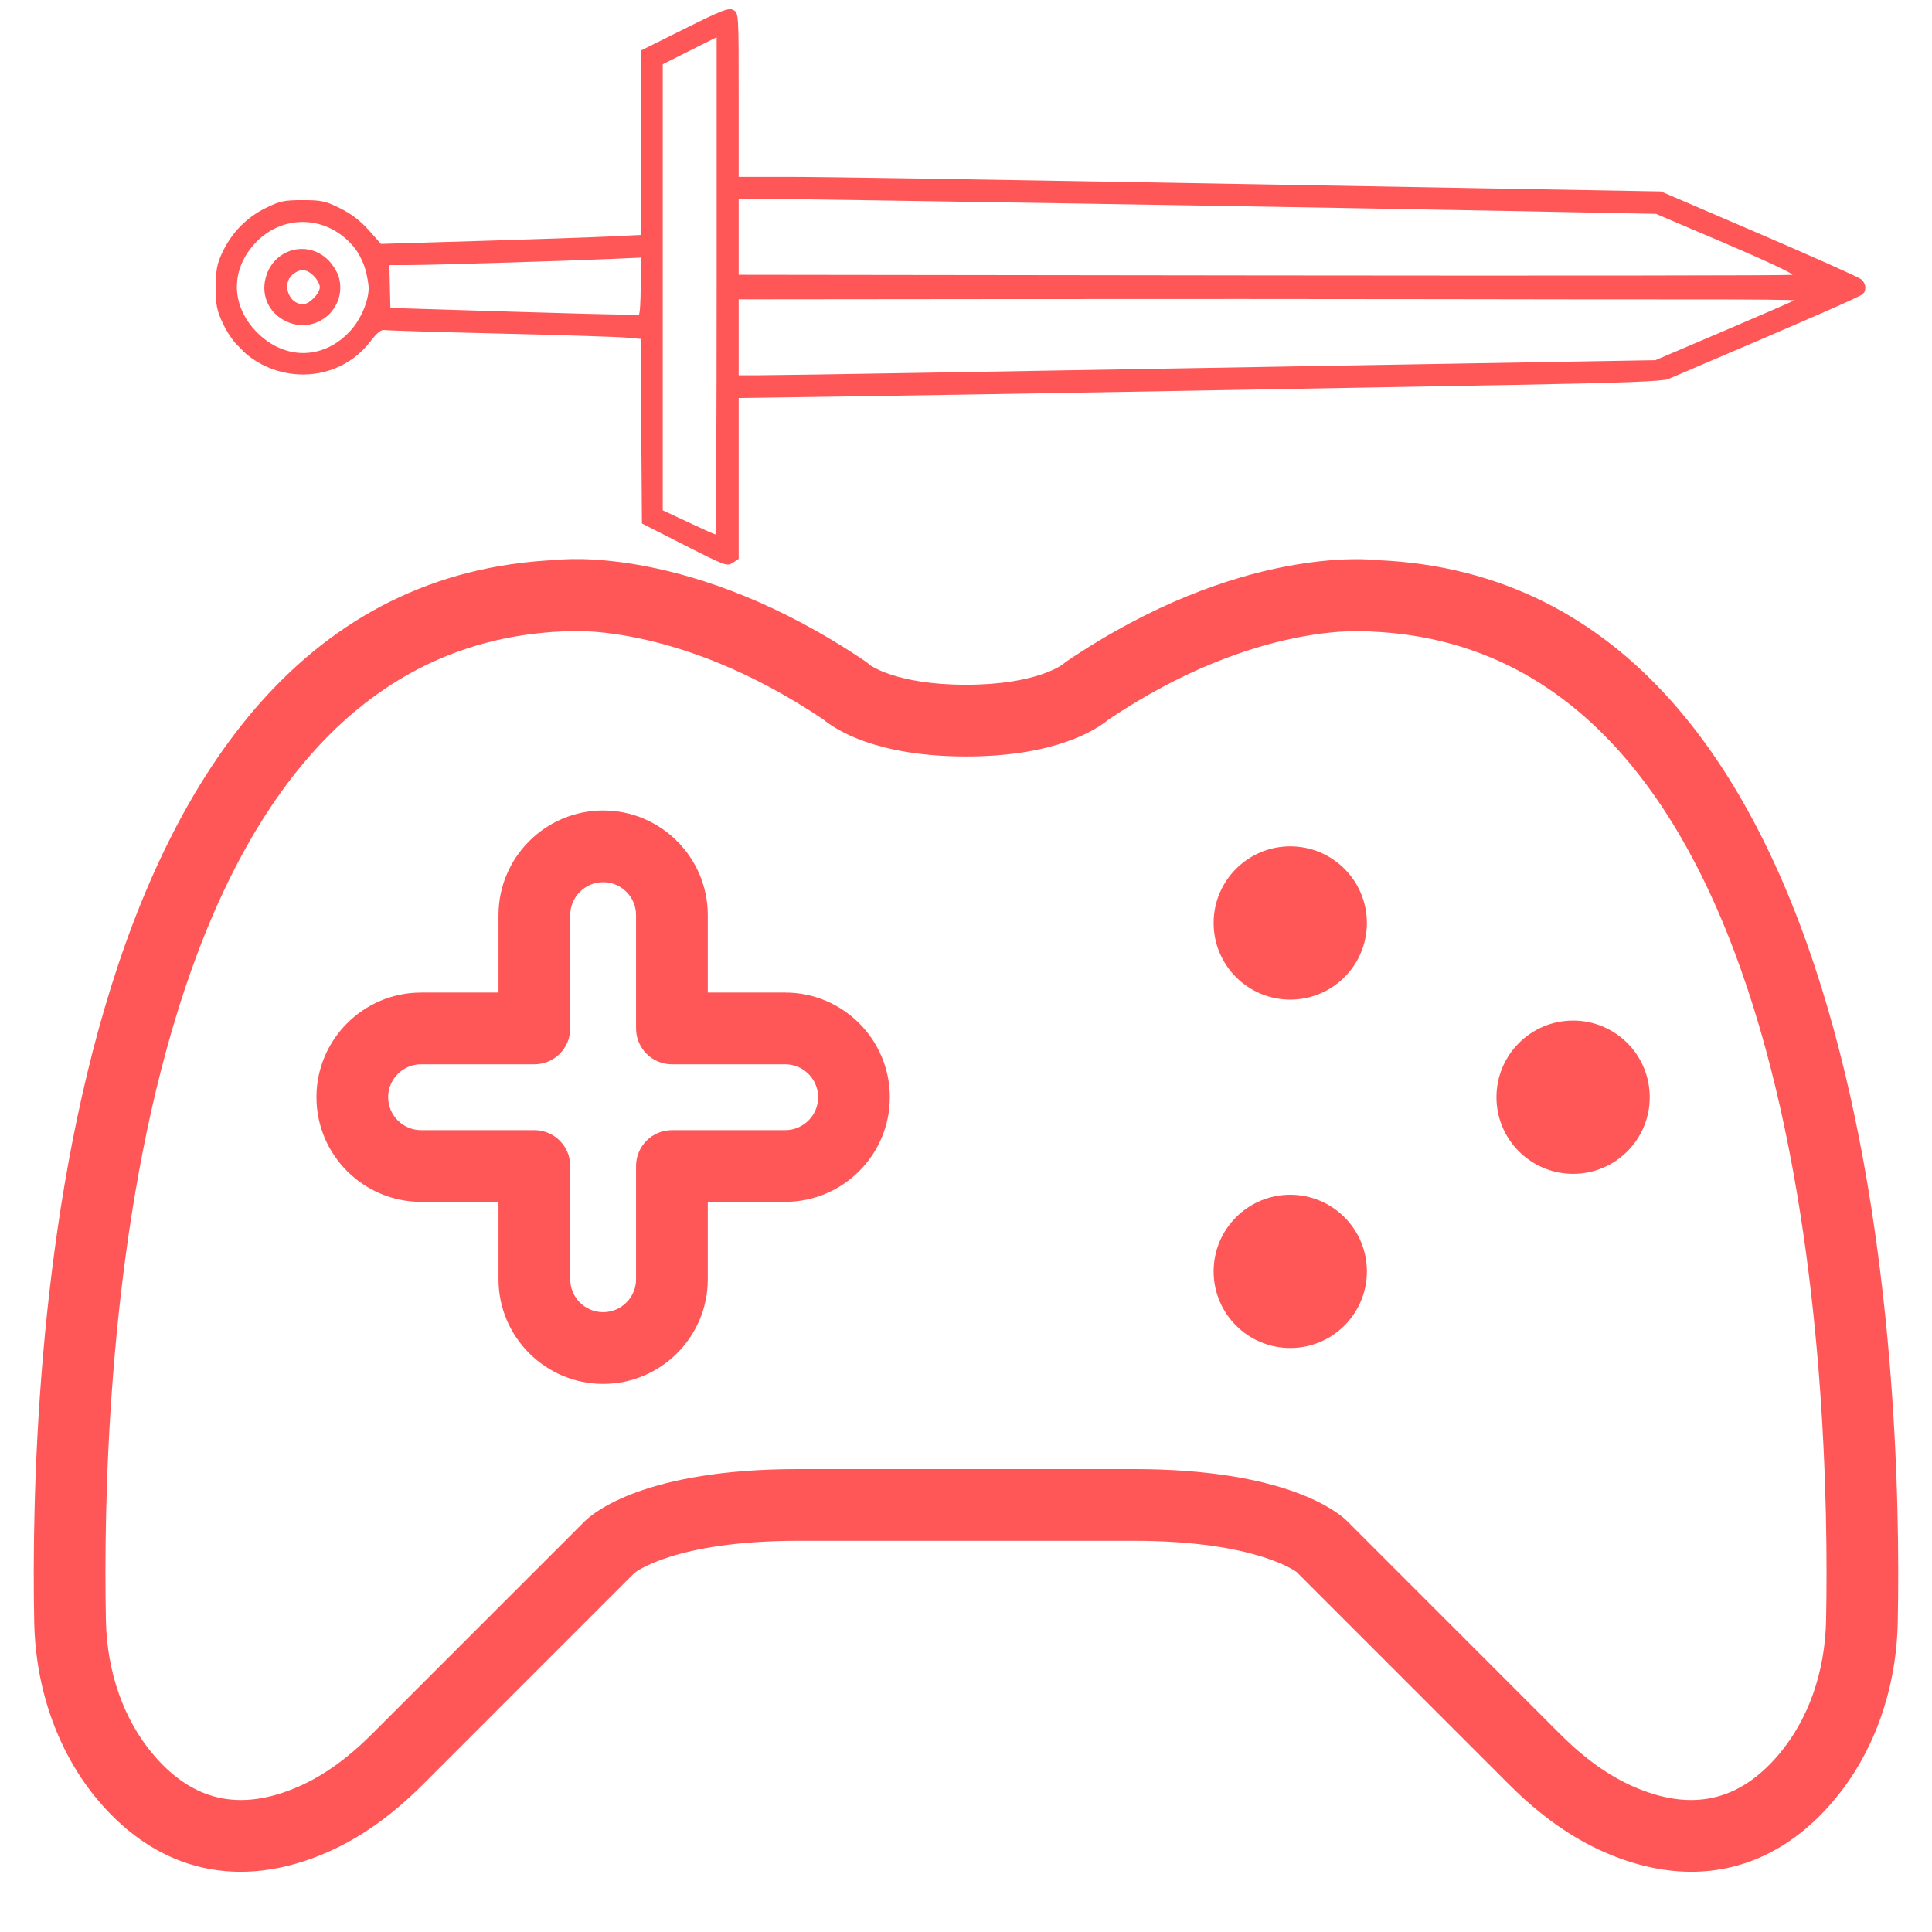
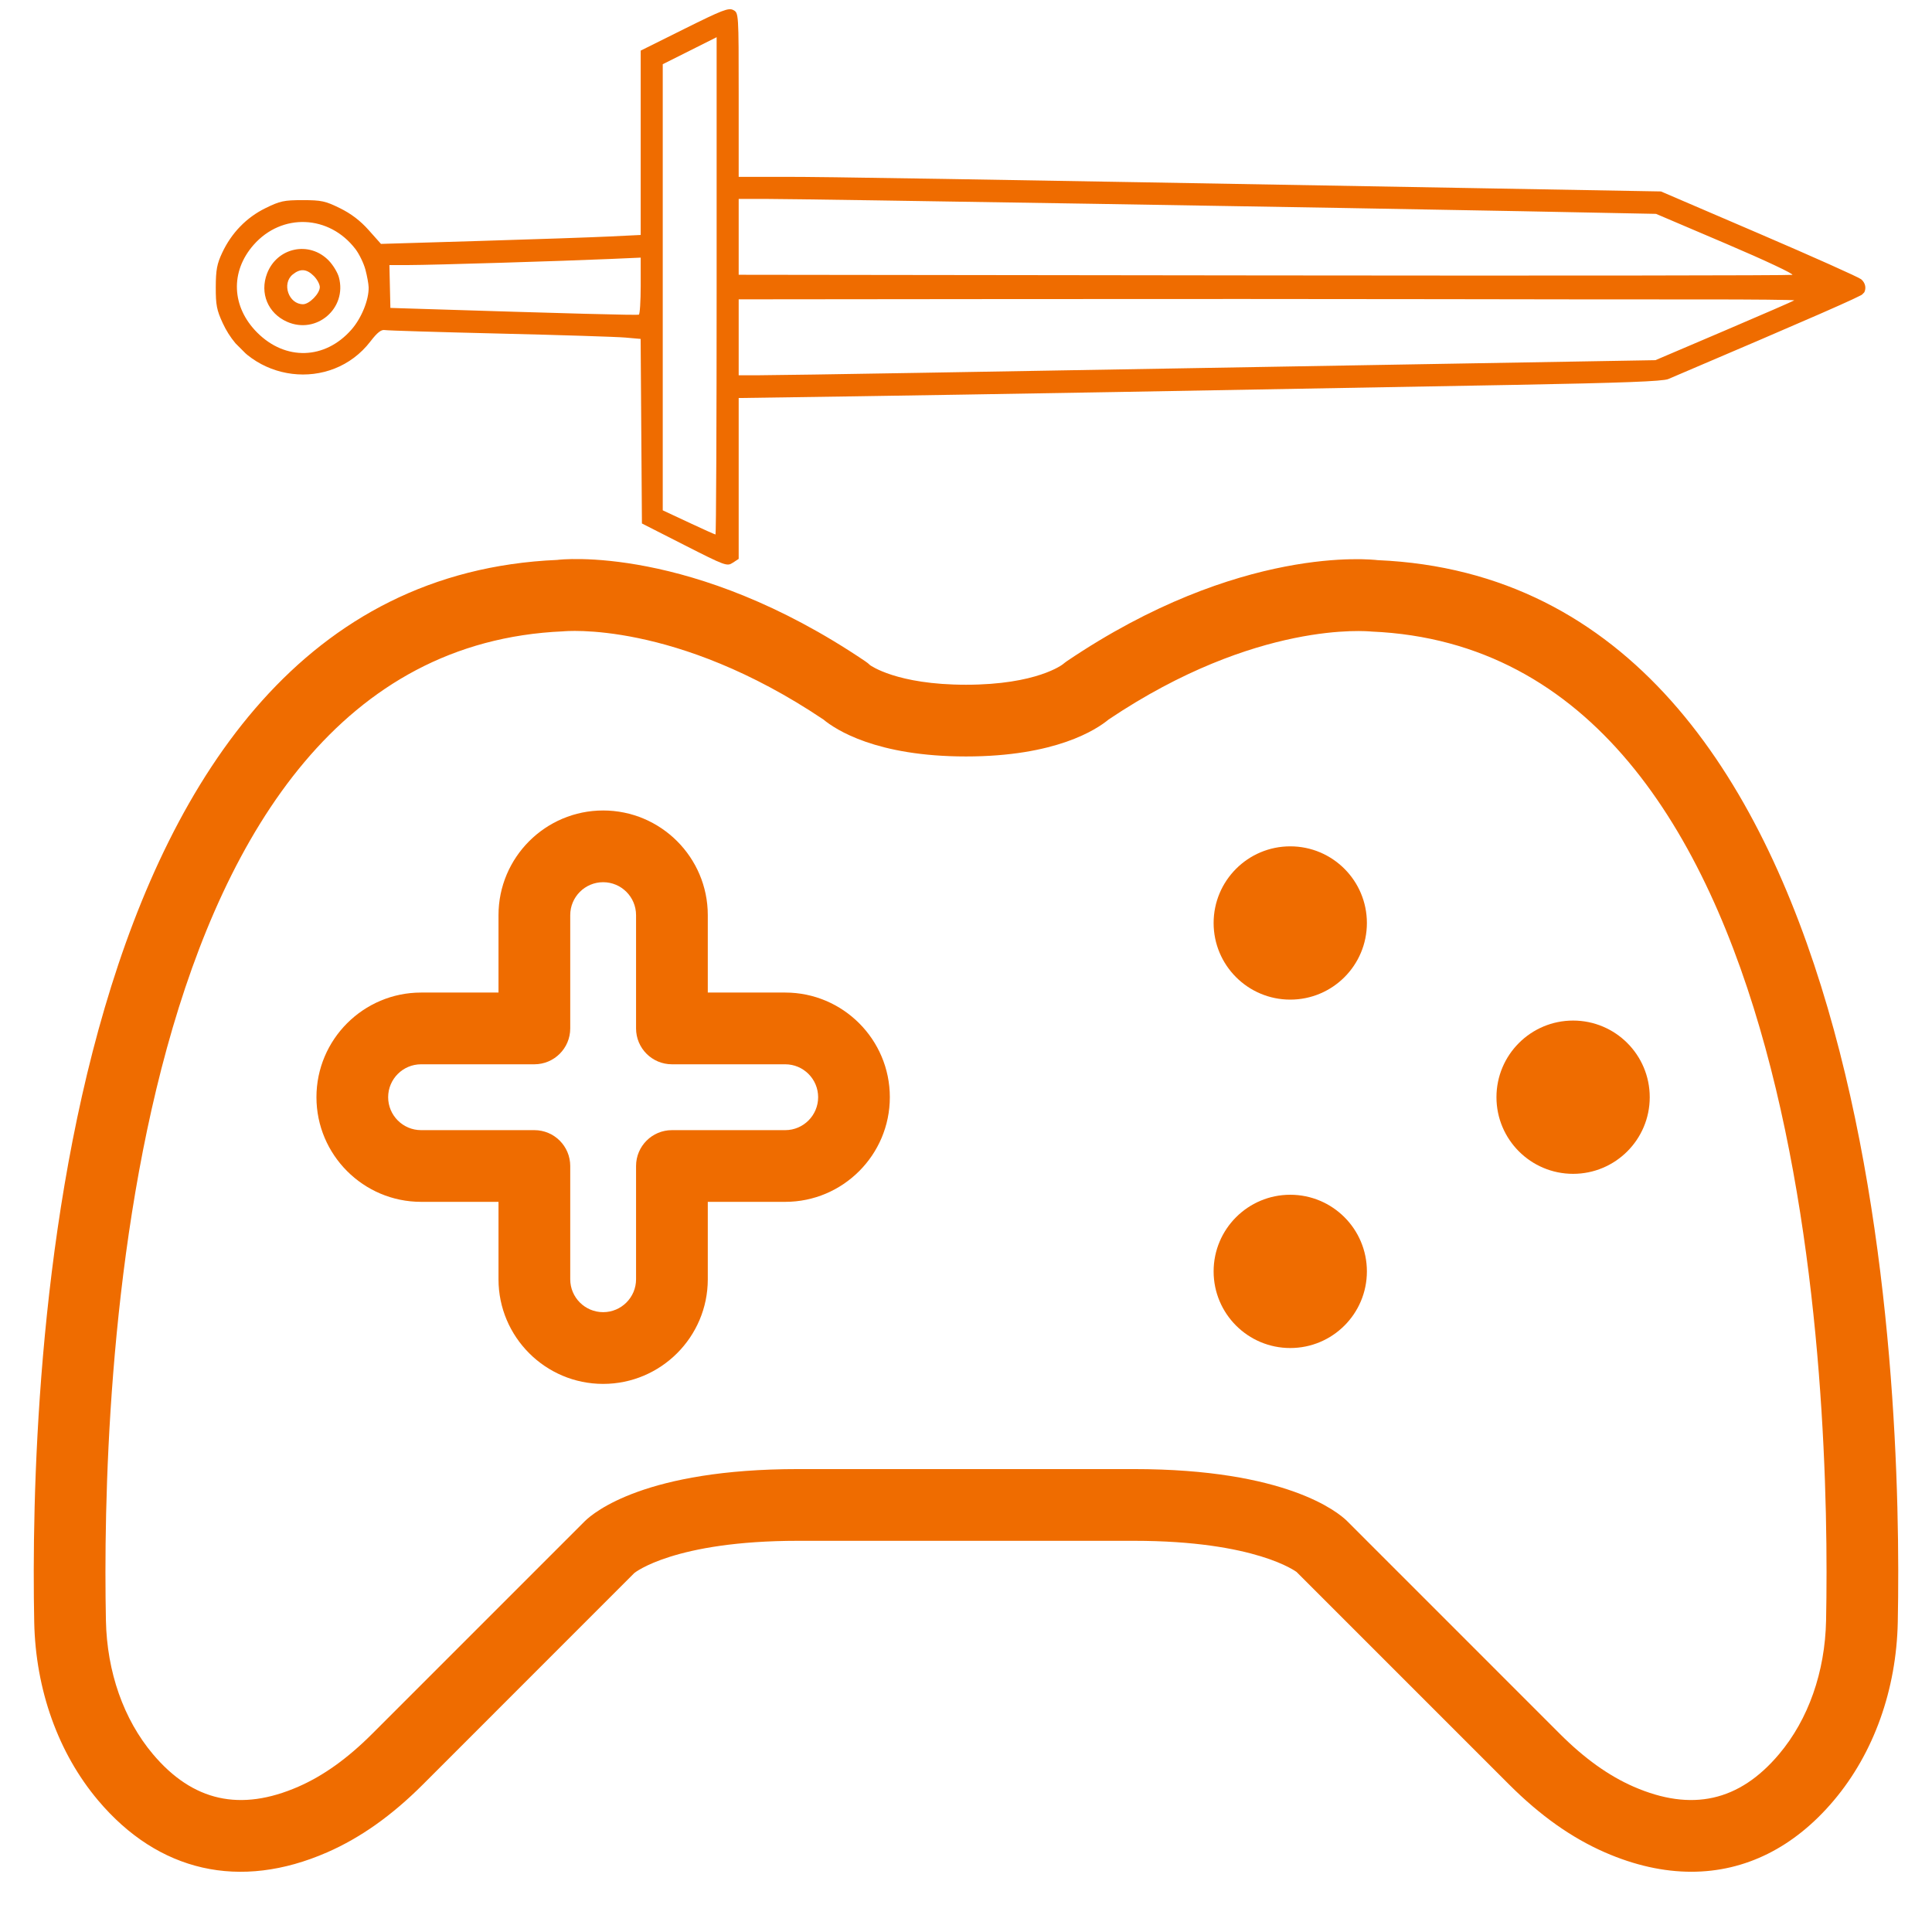
<svg xmlns="http://www.w3.org/2000/svg" width="2000" zoomAndPan="magnify" viewBox="0 0 1500 1500" height="2000" preserveAspectRatio="xMidYMid meet" version="1.0">
+   <style>path{fill:#EF6C00!important;}</style>
  <defs>
    <clipPath id="df7b923102">
      <path d="M 167 7 L 1449 7 L 1449 439 L 167 439 Z M 167 7 " clip-rule="nonzero" />
    </clipPath>
    <clipPath id="3d59cc12dd">
      <path d="M 795.344 -432.984 L 1451.363 223.035 L 795.344 879.055 L 139.324 223.035 Z M 795.344 -432.984 " clip-rule="nonzero" />
    </clipPath>
    <clipPath id="9d54b4043c">
      <path d="M 795.344 -432.984 L 1451.363 223.035 L 795.344 879.055 L 139.324 223.035 Z M 795.344 -432.984 " clip-rule="nonzero" />
    </clipPath>
    <clipPath id="e220877744">
      <path d="M 795.238 -433.195 L 1451.898 223.465 L 795.238 880.121 L 138.578 223.465 Z M 795.238 -433.195 " clip-rule="nonzero" />
    </clipPath>
    <clipPath id="9c0325190c">
      <path d="M 1781.164 -750.832 L 1781.164 1196.402 L -166.07 1196.402 L -166.066 -750.832 Z M 1781.164 -750.832 " clip-rule="nonzero" />
    </clipPath>
    <clipPath id="bdfe96351d">
      <path d="M 807.469 -1724.715 L 2755.113 222.934 L 807.469 2170.578 L -1140.18 222.934 Z M 807.469 -1724.715 " clip-rule="nonzero" />
    </clipPath>
    <clipPath id="3e20db0171">
      <path d="M 1781.164 -750.832 L 1781.164 1196.402 L -166.07 1196.402 L -166.066 -750.832 Z M 1781.164 -750.832 " clip-rule="nonzero" />
    </clipPath>
  </defs>
  <path fill="#ff5757" d="M 619.66 1140.59 L 880.336 1140.59 C 998.66 1140.59 1038.848 1174.078 1045.73 1180.797 L 1211.086 1346.172 C 1230.191 1365.277 1248.926 1378.676 1268.34 1387.168 C 1313.414 1406.828 1350.348 1398.605 1381.223 1361.961 C 1403.996 1335.004 1416.961 1298.133 1417.762 1258.168 C 1421.285 1081.77 1406.199 505.02 1064.941 490.344 C 1061.953 490.098 975.781 481.418 860.738 558.605 C 851.215 566.52 819.559 587.312 750 587.312 C 680.441 587.312 648.785 566.52 639.262 558.605 C 524.238 481.418 438.066 490.098 437.18 490.18 C 93.797 505.02 78.711 1081.77 82.234 1258.188 C 83.039 1298.133 96.004 1335.004 118.758 1361.961 C 149.652 1398.605 186.582 1406.828 231.656 1387.168 C 251.074 1378.676 269.809 1365.277 288.914 1346.172 L 454.059 1181.027 C 461.148 1174.078 501.34 1140.59 619.66 1140.59 Z M 1313.168 1453.223 C 1291.629 1453.223 1269.102 1448.254 1246.039 1438.176 C 1220.152 1426.863 1195.855 1409.652 1171.719 1385.539 L 1006.574 1220.391 C 1006.574 1220.391 1006.574 1220.41 1006.574 1220.41 C 1006.406 1220.41 975.309 1196.277 880.336 1196.277 L 619.66 1196.277 C 523.391 1196.277 492.746 1221.051 492.457 1221.316 L 328.277 1385.539 C 304.145 1409.652 279.844 1426.863 253.957 1438.176 C 186.191 1467.793 123.062 1453.449 76.195 1397.844 C 45.262 1361.176 27.617 1311.98 26.566 1259.301 C 22.816 1070.125 40.973 451.574 432.668 434.719 C 434.668 434.367 537.344 422.535 671.805 513.426 C 673.145 514.312 674.402 515.324 675.555 516.438 C 675.535 516.438 675.535 516.438 675.535 516.438 C 675.68 516.438 695.918 531.625 750 531.625 C 805.109 531.625 825.082 515.84 825.266 515.672 C 825.906 515.156 827.492 513.879 828.191 513.426 C 962.613 422.559 1065.289 434.406 1069.641 434.902 C 1459.023 451.574 1477.18 1070.125 1473.43 1259.281 C 1472.379 1311.98 1454.738 1361.176 1423.781 1397.844 C 1392.867 1434.527 1354.883 1453.223 1313.168 1453.223 " fill-opacity="1" fill-rule="nonzero" />
  <path fill="#ff5757" d="M 1061.25 716.621 C 1061.25 749.473 1034.621 776.102 1001.75 776.102 C 968.898 776.102 942.25 749.473 942.25 716.621 C 942.25 683.746 968.898 657.098 1001.75 657.098 C 1034.621 657.098 1061.25 683.746 1061.25 716.621 " fill-opacity="1" fill-rule="nonzero" />
  <path fill="#ff5757" d="M 1061.25 987.105 C 1061.25 1019.98 1034.621 1046.605 1001.75 1046.605 C 968.898 1046.605 942.25 1019.98 942.25 987.105 C 942.25 954.254 968.898 927.605 1001.75 927.605 C 1034.621 927.605 1061.25 954.254 1061.25 987.105 " fill-opacity="1" fill-rule="nonzero" />
  <path fill="#ff5757" d="M 1280.852 851.863 C 1280.852 884.715 1254.223 911.363 1221.348 911.363 C 1188.496 911.363 1161.848 884.715 1161.848 851.863 C 1161.848 819.012 1188.496 792.363 1221.348 792.363 C 1254.223 792.363 1280.852 819.012 1280.852 851.863 " fill-opacity="1" fill-rule="nonzero" />
  <path fill="#ff5757" d="M 326.938 826.309 C 312.84 826.309 301.359 837.766 301.359 851.863 C 301.359 865.961 312.84 877.441 326.938 877.441 L 414.879 877.441 C 430.254 877.441 442.727 889.891 442.727 905.285 L 442.727 993.227 C 442.727 1007.305 454.184 1018.762 468.281 1018.762 C 482.379 1018.762 493.836 1007.305 493.836 993.227 L 493.836 905.285 C 493.836 889.891 506.305 877.441 521.68 877.441 L 609.645 877.441 C 623.742 877.441 635.203 865.961 635.203 851.863 C 635.203 837.766 623.742 826.309 609.645 826.309 L 521.68 826.309 C 506.305 826.309 493.836 813.859 493.836 798.461 L 493.836 710.52 C 493.836 696.402 482.379 684.941 468.281 684.941 C 454.184 684.941 442.727 696.402 442.727 710.52 L 442.727 798.461 C 442.727 813.859 430.254 826.309 414.879 826.309 Z M 468.281 1074.453 C 423.477 1074.453 387.035 1038.012 387.035 993.227 L 387.035 933.109 L 326.938 933.109 C 282.133 933.109 245.691 896.648 245.691 851.863 C 245.691 807.059 282.133 770.617 326.938 770.617 L 387.035 770.617 L 387.035 710.52 C 387.035 665.715 423.477 629.254 468.281 629.254 C 513.086 629.254 549.527 665.715 549.527 710.52 L 549.527 770.617 L 609.645 770.617 C 654.43 770.617 690.867 807.059 690.867 851.863 C 690.867 896.648 654.43 933.109 609.645 933.109 L 549.527 933.109 L 549.527 993.227 C 549.527 1038.012 513.086 1074.453 468.281 1074.453 " fill-opacity="1" fill-rule="nonzero" />
  <g clip-path="url(#df7b923102)">
    <g clip-path="url(#3d59cc12dd)">
      <g clip-path="url(#9d54b4043c)">
        <g clip-path="url(#e220877744)">
          <g clip-path="url(#9c0325190c)">
            <g clip-path="url(#bdfe96351d)">
              <g clip-path="url(#3e20db0171)">
                <path fill="#ff5757" d="M 1445.02 216.828 C 1443.188 215.258 1407.461 199.27 1365.617 181.301 L 1289.547 148.633 L 1132.648 145.852 C 733.047 138.773 642.387 137.293 609.172 137.305 L 573.512 137.32 L 573.512 73.672 C 573.512 10.164 573.504 10.023 569.352 7.805 C 565.719 5.859 560.938 7.699 531.316 22.434 L 497.438 39.293 L 497.438 182.426 L 473.191 183.609 C 459.852 184.258 414.484 185.816 372.363 187.074 L 295.789 189.363 L 286.227 178.633 C 279.695 171.309 272.633 165.922 263.953 161.648 C 252.594 156.055 249.52 155.391 235 155.387 C 220.473 155.383 217.41 156.047 206.051 161.637 C 191.289 168.902 179.75 180.809 172.492 196.273 C 168.445 204.902 167.574 209.562 167.527 222.898 C 167.48 236.766 168.25 240.75 172.949 250.918 C 194.301 297.145 257.078 304.867 287.641 265.031 C 292.859 258.227 295.961 255.766 298.699 256.262 C 300.789 256.641 341.016 257.867 388.082 258.988 C 435.156 260.109 479.004 261.5 485.527 262.082 L 497.391 263.137 L 498.391 406.426 L 531.348 423.184 C 563.148 439.359 564.465 439.84 568.906 436.93 L 573.508 433.914 L 573.512 309.02 L 662.422 307.723 C 749.996 306.445 951.746 302.945 1175.438 298.824 C 1259.801 297.27 1291.035 296.086 1295.25 294.289 C 1407.16 246.602 1445.754 229.715 1446.895 227.934 C 1449.254 224.246 1448.508 219.824 1445.02 216.828 M 1340.164 189.242 L 1285.742 166.043 L 1182.094 163.996 C 1050.625 161.402 623.266 154.445 594.906 154.438 L 573.512 154.434 L 573.512 213.332 L 980.977 213.836 C 1205.082 214.113 1389.824 213.914 1391.516 213.391 C 1393.219 212.859 1370.383 202.121 1340.164 189.242 M 1320.77 232.473 C 1280.582 232.512 1189.082 232.418 1117.43 232.27 C 1045.781 232.121 894.086 232.086 780.332 232.203 L 573.512 232.406 L 573.512 291.363 L 589.199 291.352 C 597.832 291.348 653.672 290.508 713.293 289.48 C 772.918 288.457 926 285.828 1053.484 283.633 L 1285.27 279.641 L 1338.738 256.836 C 1368.145 244.293 1392.574 233.664 1393.02 233.219 C 1393.461 232.773 1360.953 232.438 1320.77 232.473 M 535.477 39.375 L 514.555 49.863 L 514.555 396.211 L 534.602 405.598 C 545.629 410.758 555.043 414.98 555.523 414.984 C 556 414.984 556.395 328.109 556.395 221.934 L 556.395 28.883 Z M 474.141 201.047 C 437.395 202.68 334.883 205.785 317.82 205.781 L 302.336 205.781 L 302.711 222.422 L 303.094 239.066 L 320.863 239.625 C 443.031 243.48 494.828 244.859 496.012 244.285 C 496.797 243.906 497.438 233.789 497.441 221.805 L 497.438 200.016 Z M 283.684 209.246 C 282.363 204.352 278.91 197.23 276.008 193.426 C 255.625 166.703 218.867 165.168 196.902 190.125 C 178.621 210.895 179.75 238.277 199.711 258.238 C 221.668 280.195 252.324 279.246 272.801 255.984 C 280.637 247.082 286.465 232.762 286.207 223.031 C 286.137 220.344 285 214.137 283.684 209.246 M 263.121 215.289 C 262.133 211.633 258.637 205.84 255.352 202.418 C 240.324 186.762 215.117 191.992 207.332 212.379 C 201.52 227.598 208.02 243.258 222.871 249.828 C 245.688 259.922 269.633 239.375 263.121 215.289 M 243.629 214.258 C 238.062 208.684 233.148 208.336 227.273 213.094 C 218.551 220.156 224.117 236.211 235.281 236.211 C 240.168 236.211 248.301 227.895 248.301 222.902 C 248.301 220.711 246.199 216.824 243.629 214.258 " fill-opacity="1" fill-rule="evenodd" />
              </g>
            </g>
          </g>
        </g>
      </g>
    </g>
  </g>
</svg>
